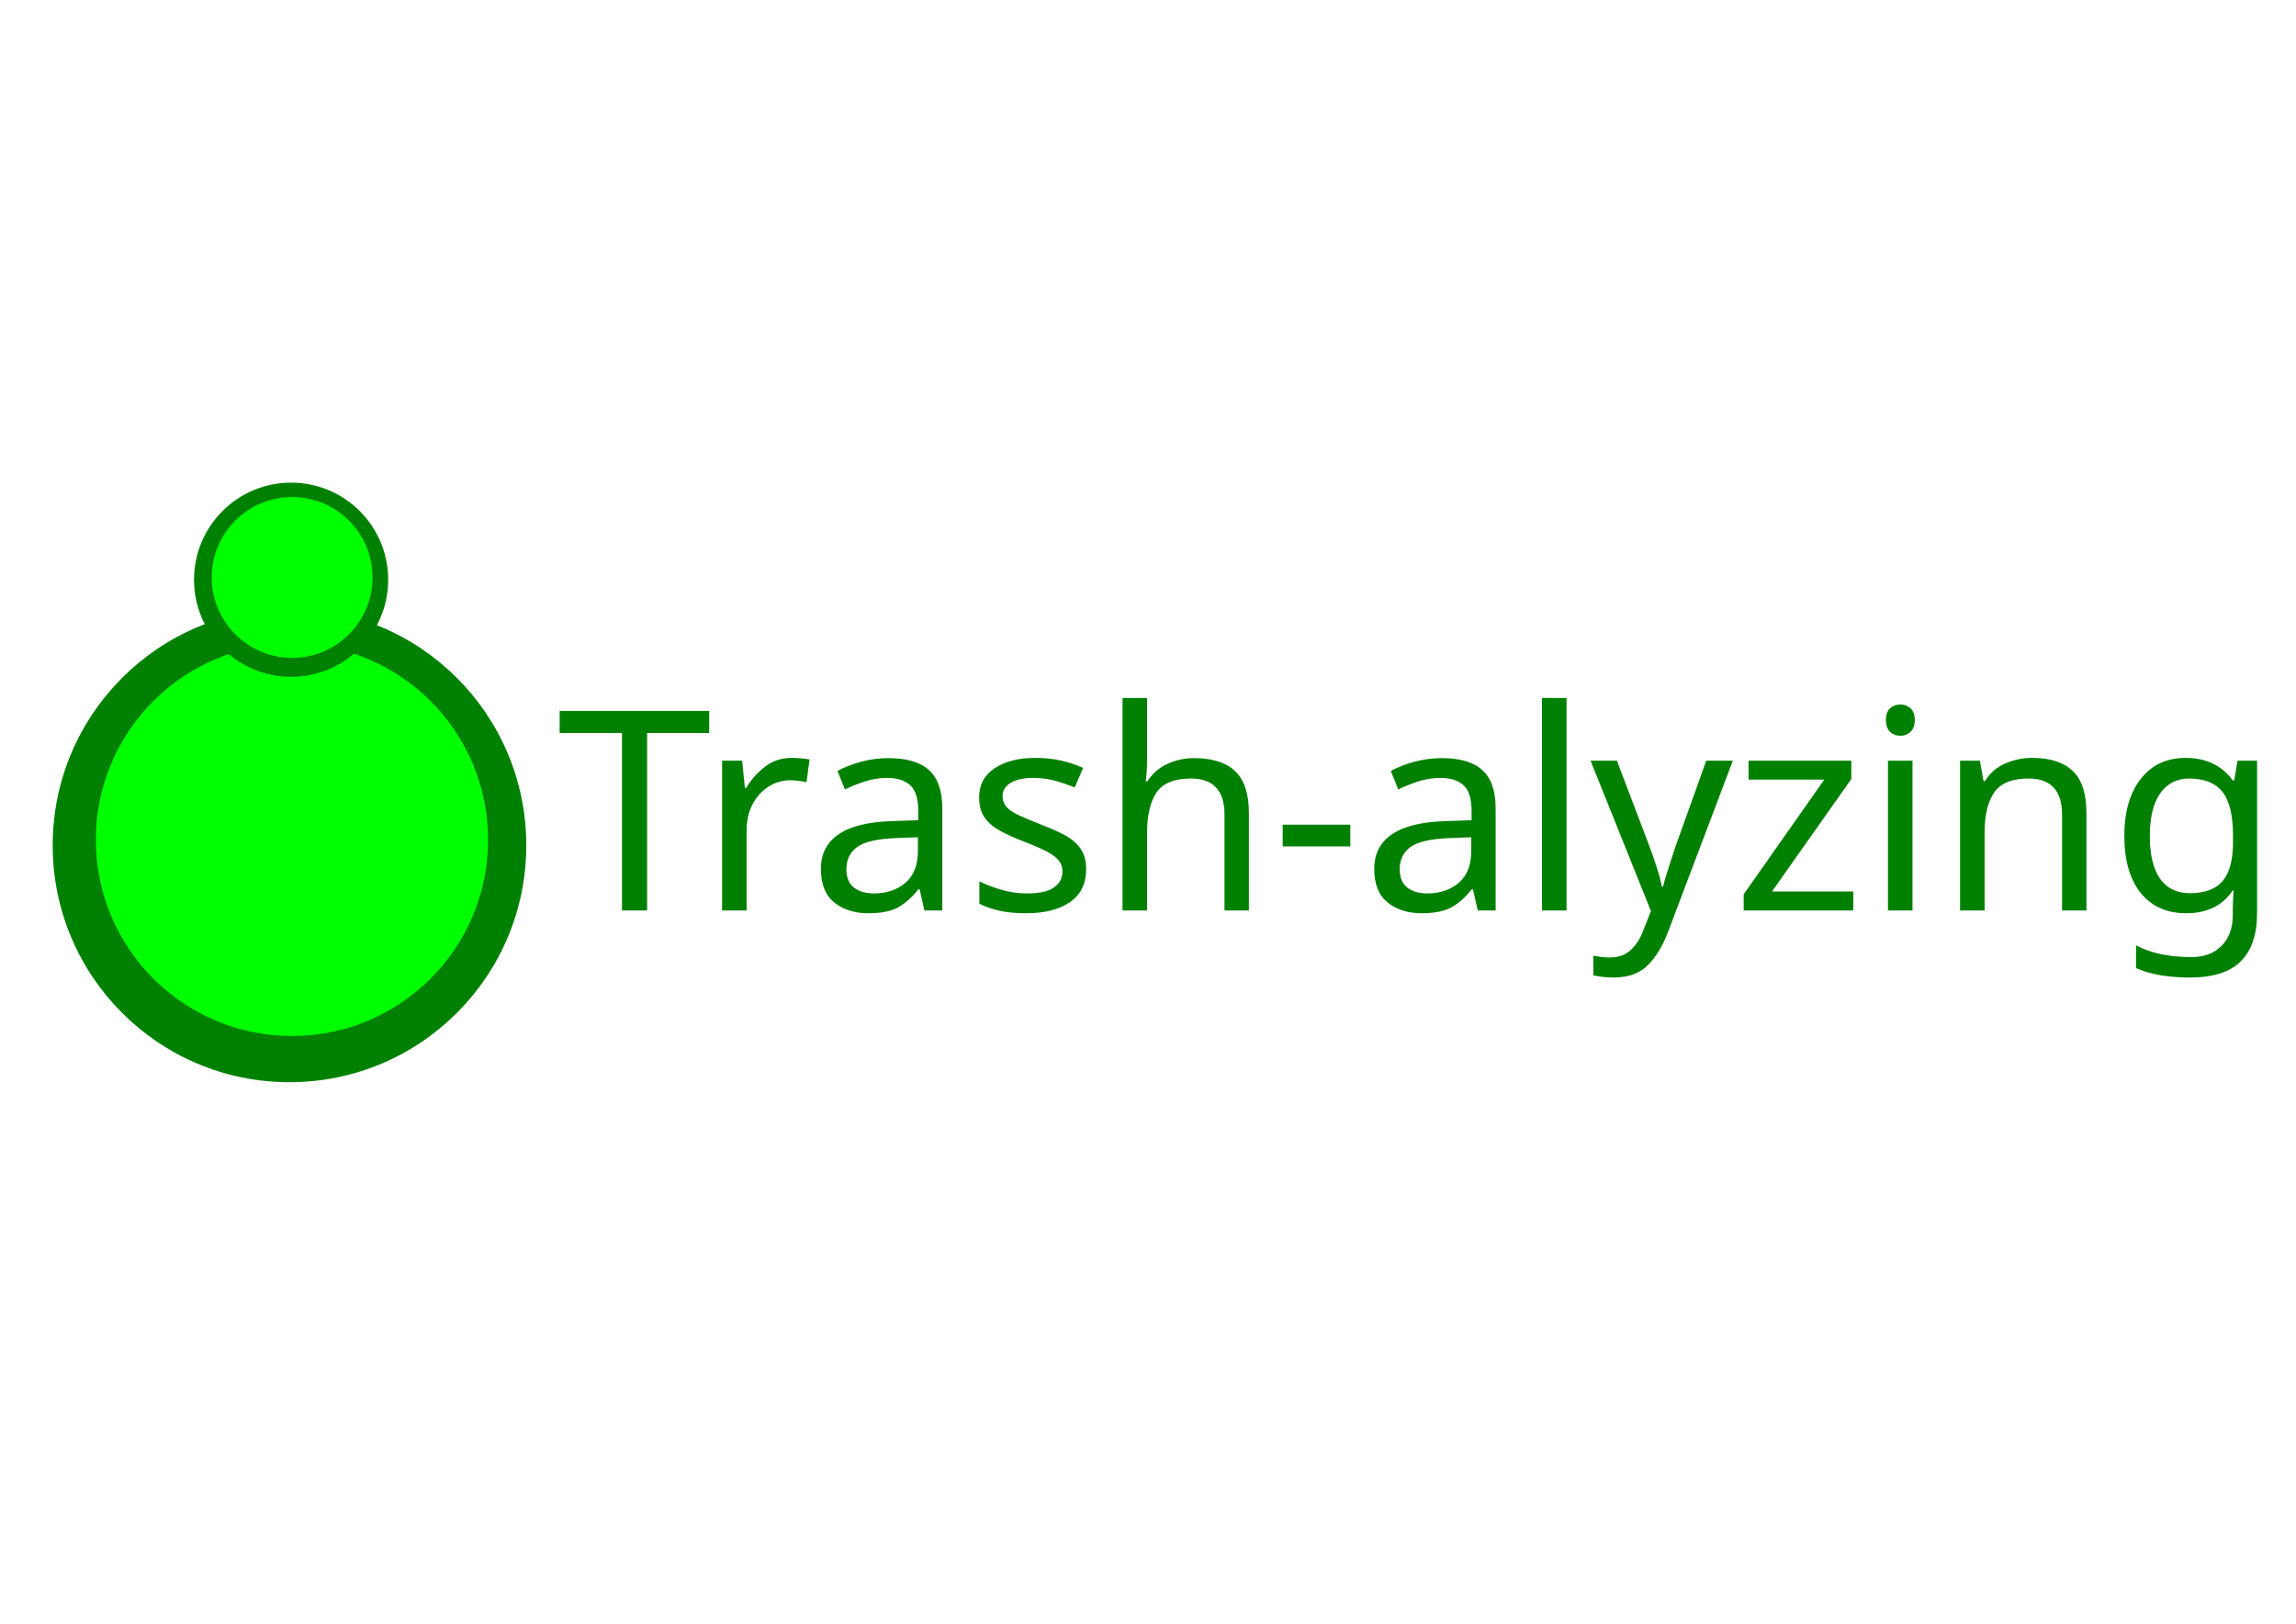
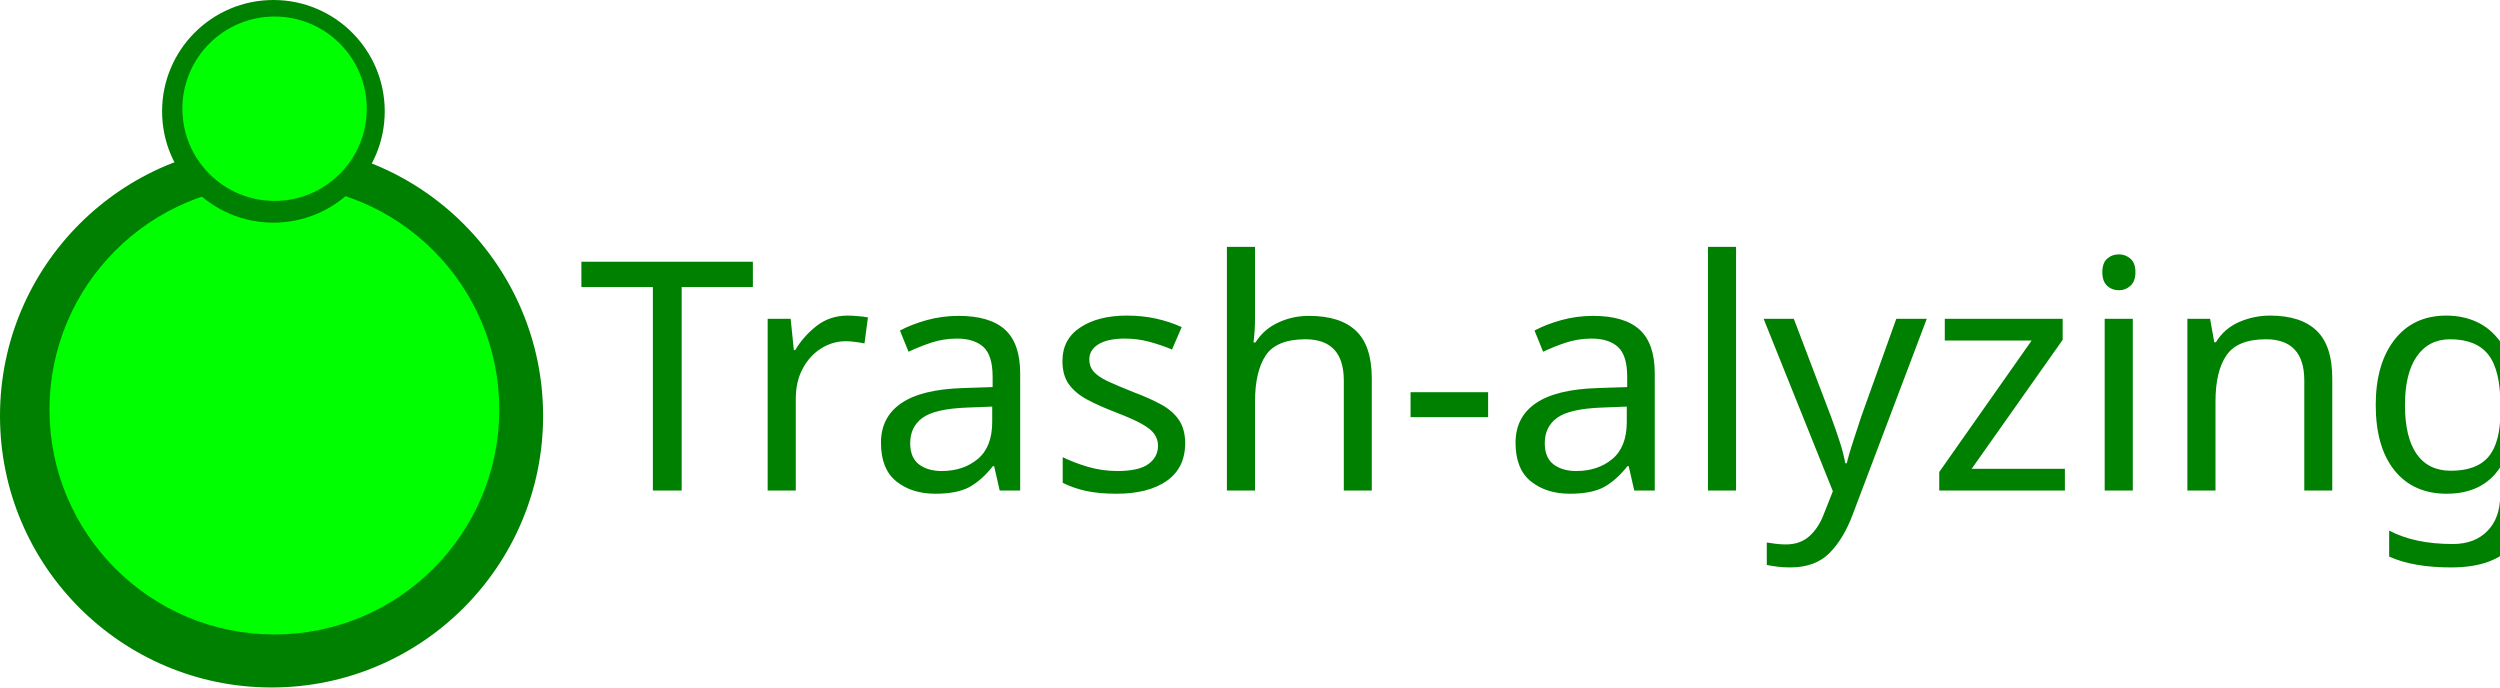
- <svg xmlns="http://www.w3.org/2000/svg" width="297mm" height="210mm" viewBox="0 0 297 210" version="1.1" id="svg28">
+ <svg xmlns="http://www.w3.org/2000/svg" width="281.994mm" height="77.545mm" viewBox="0 0 281.994 77.545" version="1.1" id="svg28">
  <defs id="defs22">
    <rect x="143.2" y="103.104" width="60.553" height="14.32" id="rect99" />
  </defs>
-   <g id="layer1">
+   <g id="layer1" transform="translate(-6.816191,-62.42153)">
    <g id="g111" transform="matrix(0.5128961,0,0,0.5128961,-10.5298,47.40349)">
      <circle style="fill:#008000;fill-rule:evenodd;stroke-width:5.292;stroke-miterlimit:1.5" id="path32" cx="93.54" cy="120.752" r="59.72" />
      <circle style="fill:#00ff00;fill-rule:evenodd;stroke-width:6.701;stroke-miterlimit:1.5" id="path49" cx="94.163" cy="119.356" r="49.46" />
      <circle style="fill:#008000;fill-rule:evenodd;stroke-width:2.169;stroke-miterlimit:1.5" id="path32-1" cx="93.95" cy="53.764" r="24.483" />
      <circle style="fill:#00ff00;fill-rule:evenodd;stroke-width:2.747;stroke-miterlimit:1.5" id="path49-4" cx="94.205" cy="53.191" r="20.276" />
    </g>
    <text xml:space="preserve" style="font-style:normal;font-weight:normal;font-size:21.69px;line-height:1.25;font-family:sans-serif;fill:#000000;fill-opacity:1;stroke:none;stroke-width:0.542" x="72.037" y="117.754" id="text95">
      <tspan x="72.037" y="117.754" style="font-style:normal;font-variant:normal;font-weight:normal;font-stretch:normal;font-size:36.149px;font-family:'Century Gothic';-inkscape-font-specification:'Century Gothic, Normal';font-variant-ligatures:normal;font-variant-caps:normal;font-variant-numeric:normal;font-variant-east-asian:normal;fill:#008000;stroke-width:0.542" id="tspan113">Trash-alyzing</tspan>
    </text>
-     <text xml:space="preserve" id="text97" style="fill:black;fill-opacity:1;line-height:1.25;stroke:none;font-family:sans-serif;font-style:normal;font-weight:normal;font-size:10.583px;white-space:pre;shape-inside:url(#rect99);" />
+     <text xml:space="preserve" id="text97" style="font-style:normal;font-weight:normal;font-size:10.583px;line-height:1.25;font-family:sans-serif;white-space:pre;shape-inside:url(#rect99);fill:#000000;fill-opacity:1;stroke:none;" />
    <text xml:space="preserve" style="font-style:normal;font-weight:normal;font-size:10.583px;line-height:1.25;font-family:sans-serif;fill:#000000;fill-opacity:1;stroke:none;stroke-width:0.265" x="175.932" y="166.931" id="text105">
      <tspan id="tspan103" x="175.932" y="166.931" style="stroke-width:0.265" />
    </text>
  </g>
</svg>
